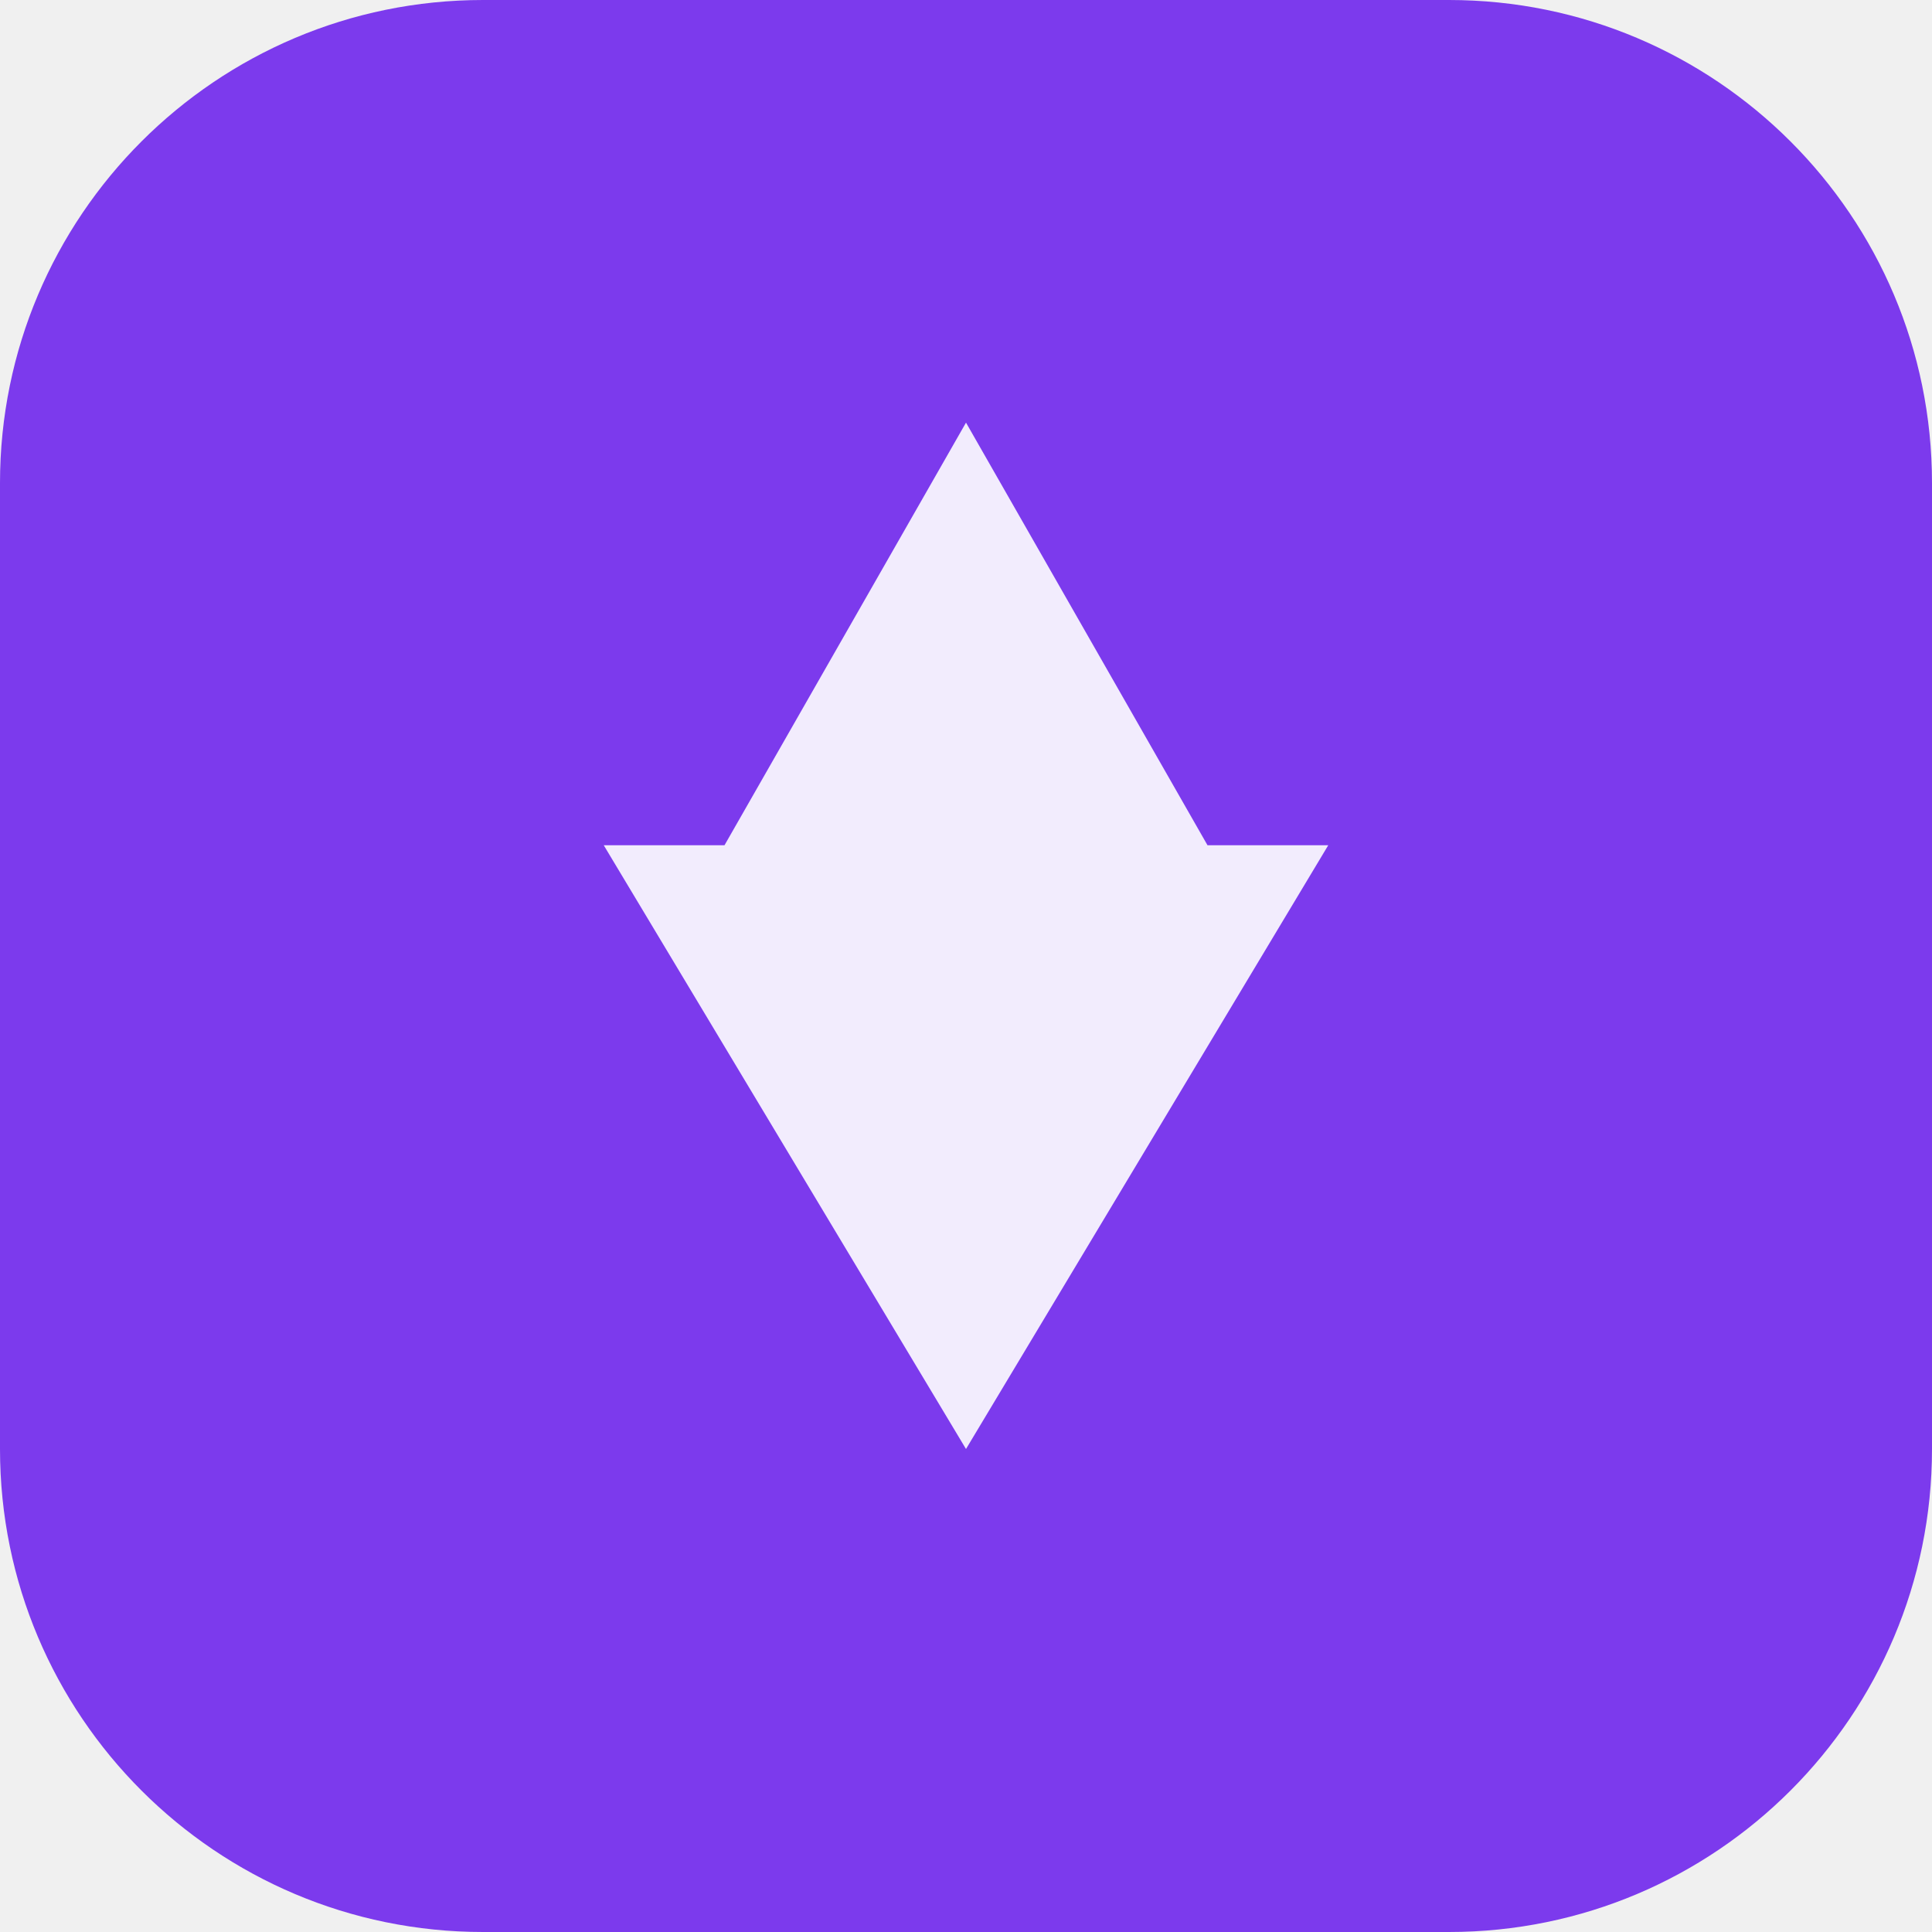
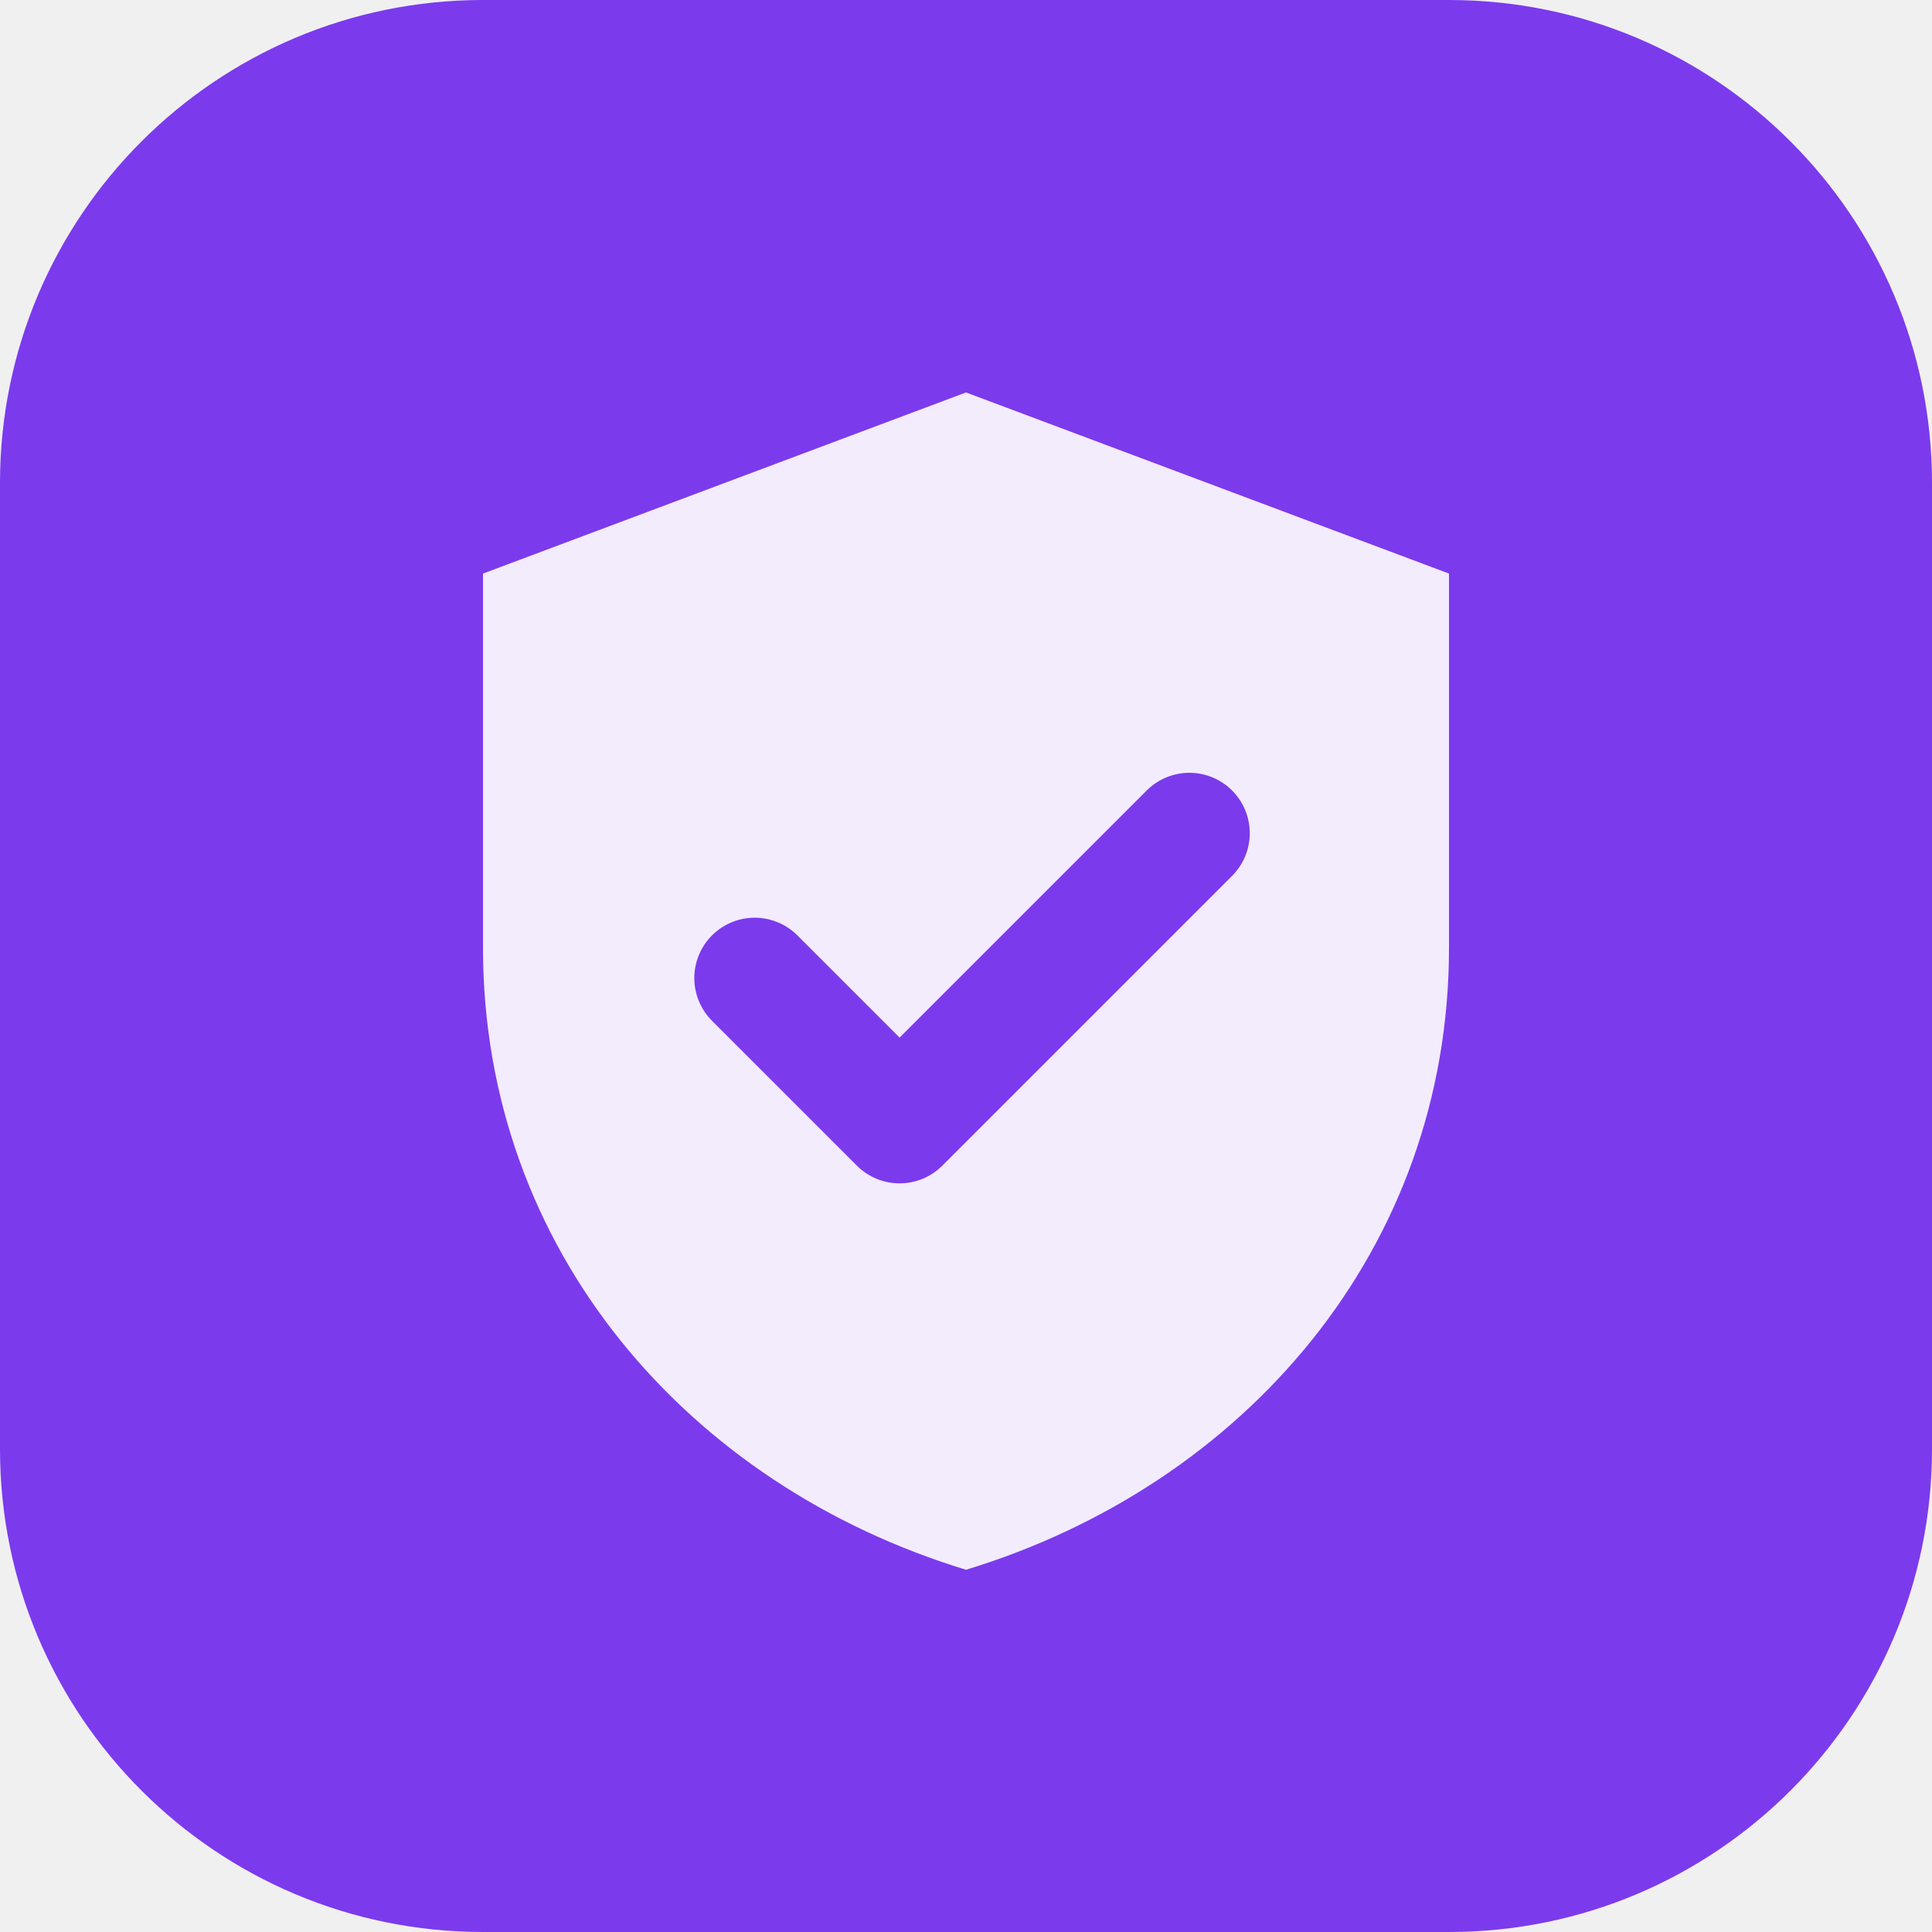
<svg xmlns="http://www.w3.org/2000/svg" viewBox="0 0 32 32" fill="none">
  <rect width="32" height="32" rx="8" fill="#7c3aed" />
-   <path d="M16 7L20 14H22L16 24L10 14H12L16 7Z" fill="white" opacity="0.9" />
+   <path d="M16 6.5l8 3v6.2c0 5-3.4 8.9-8 10.3-4.6-1.4-8-5.3-8-10.3V9.5l8-3z" fill="white" opacity="0.9" />
+   <path d="M12.5 16.2l2.4 2.4 4.8-4.8" stroke="#7c3aed" stroke-width="2" stroke-linecap="round" stroke-linejoin="round" />
</svg>
